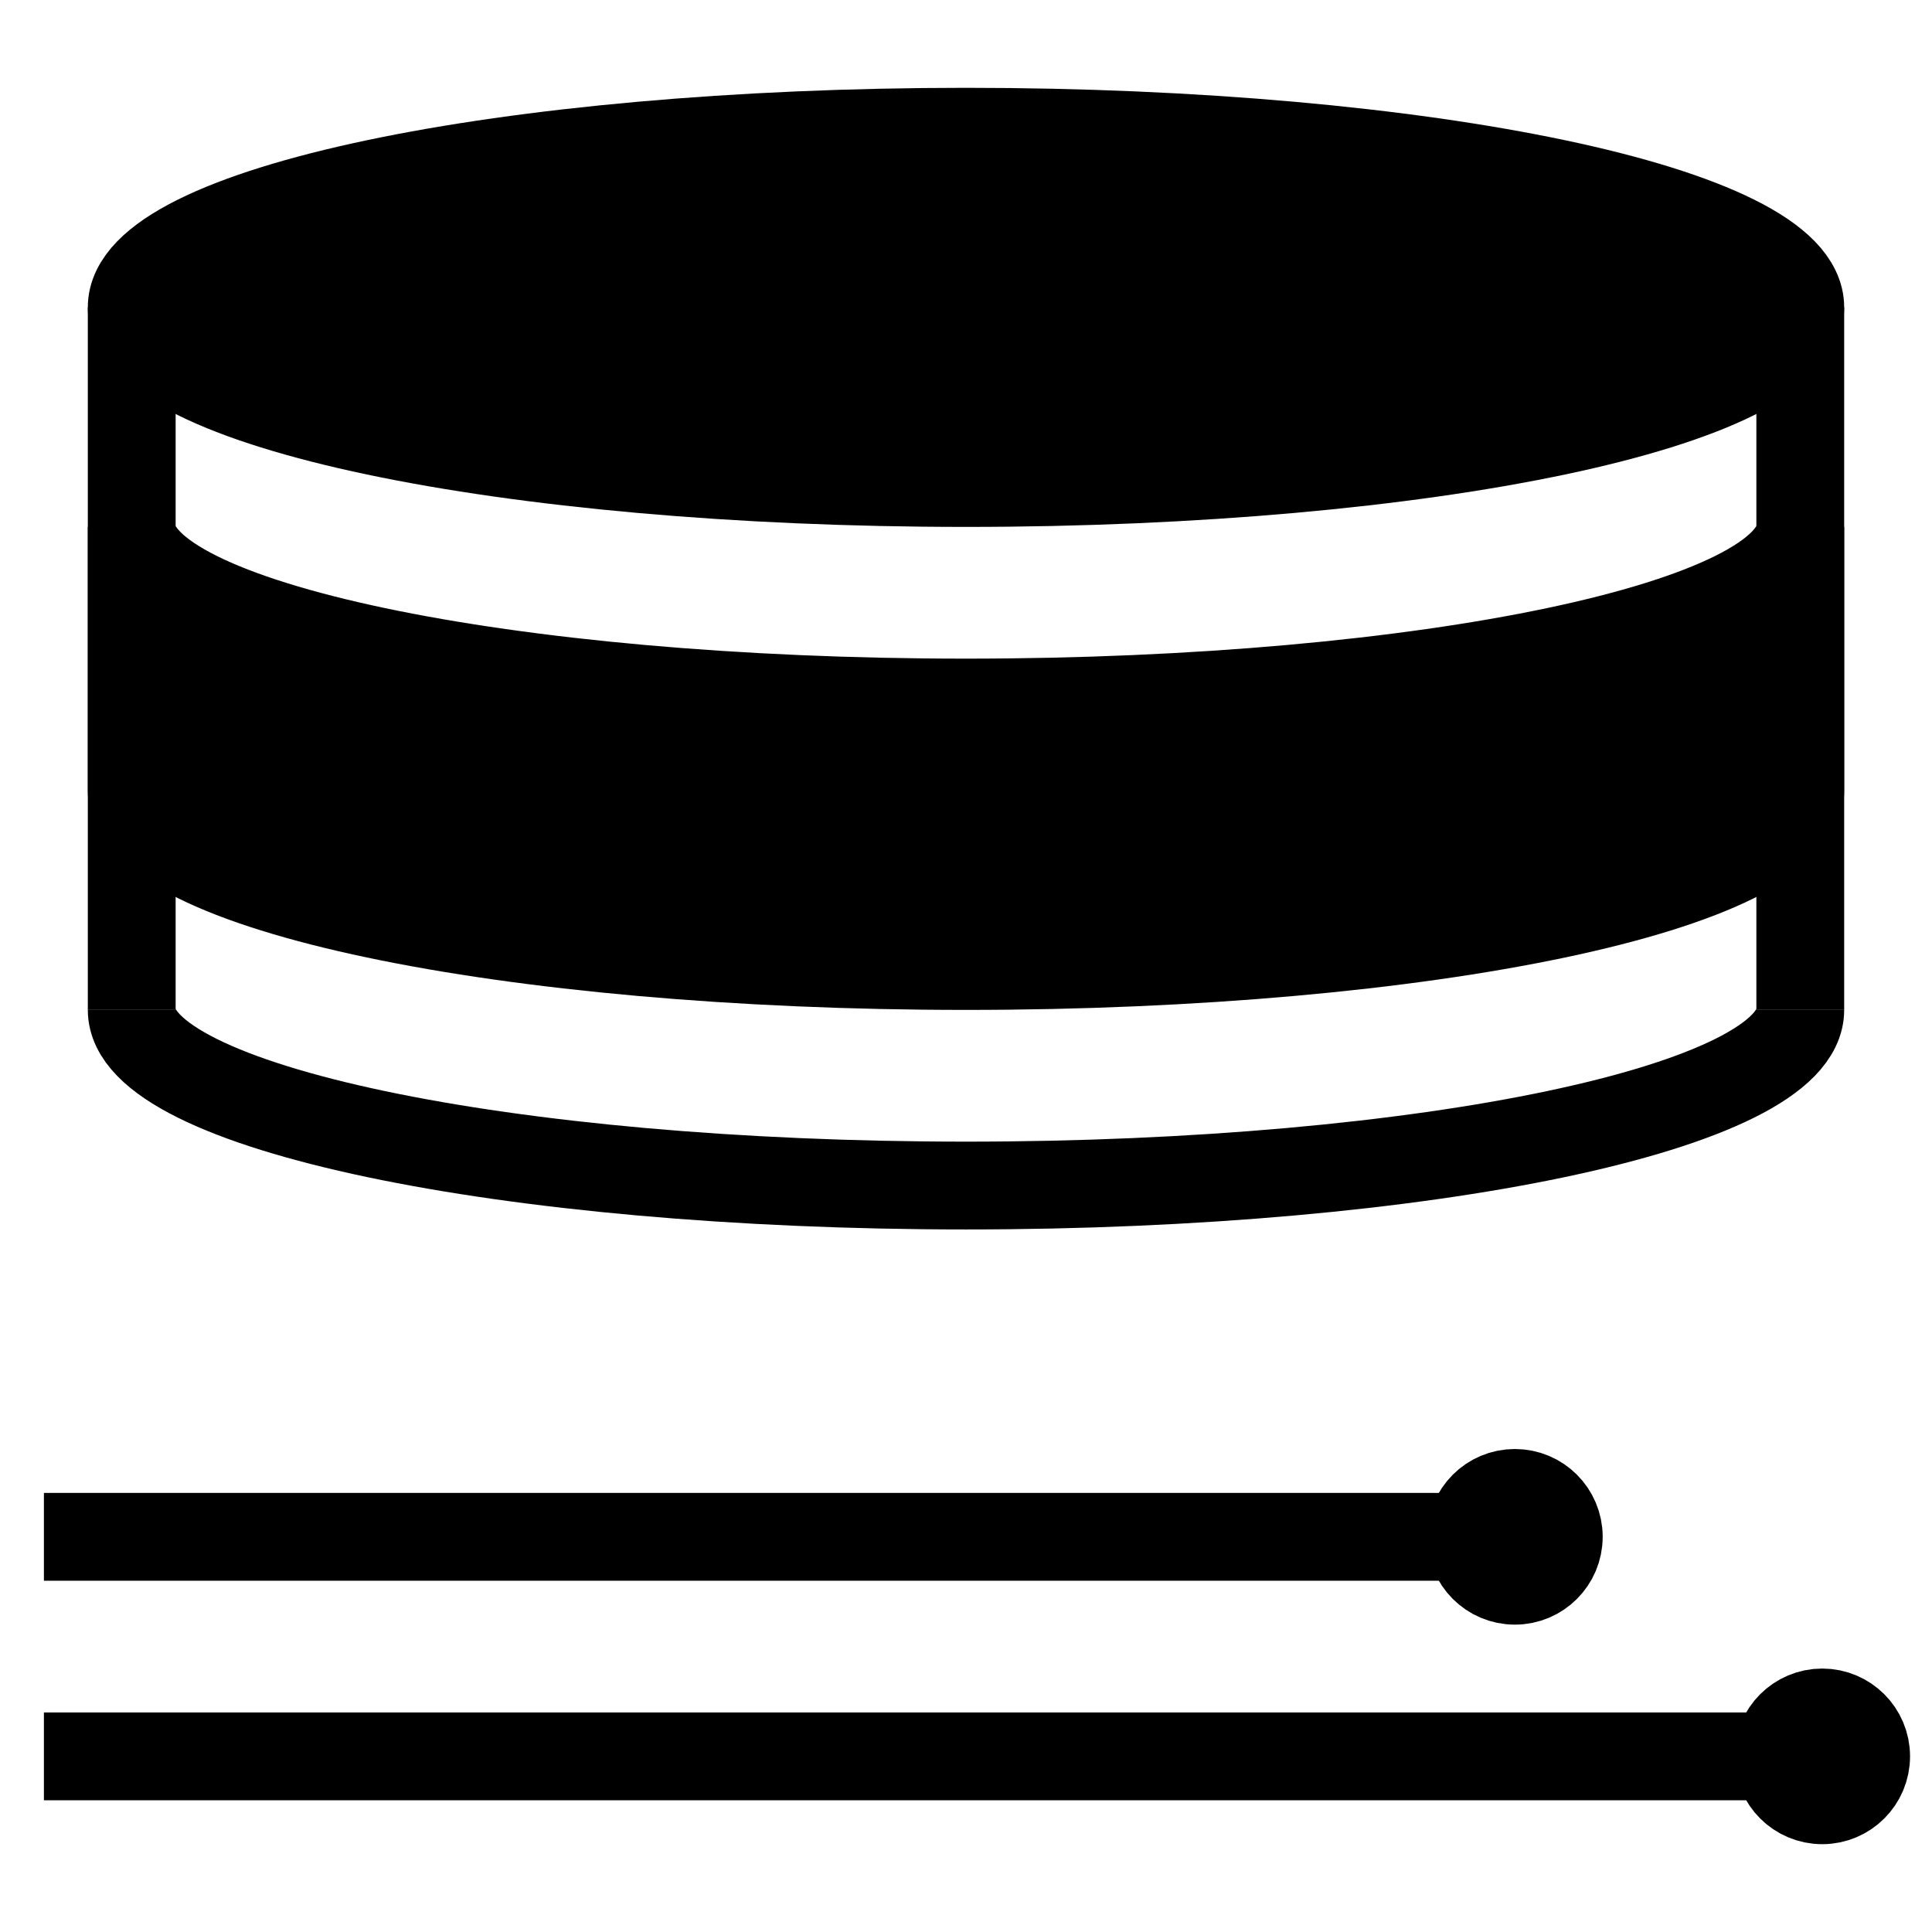
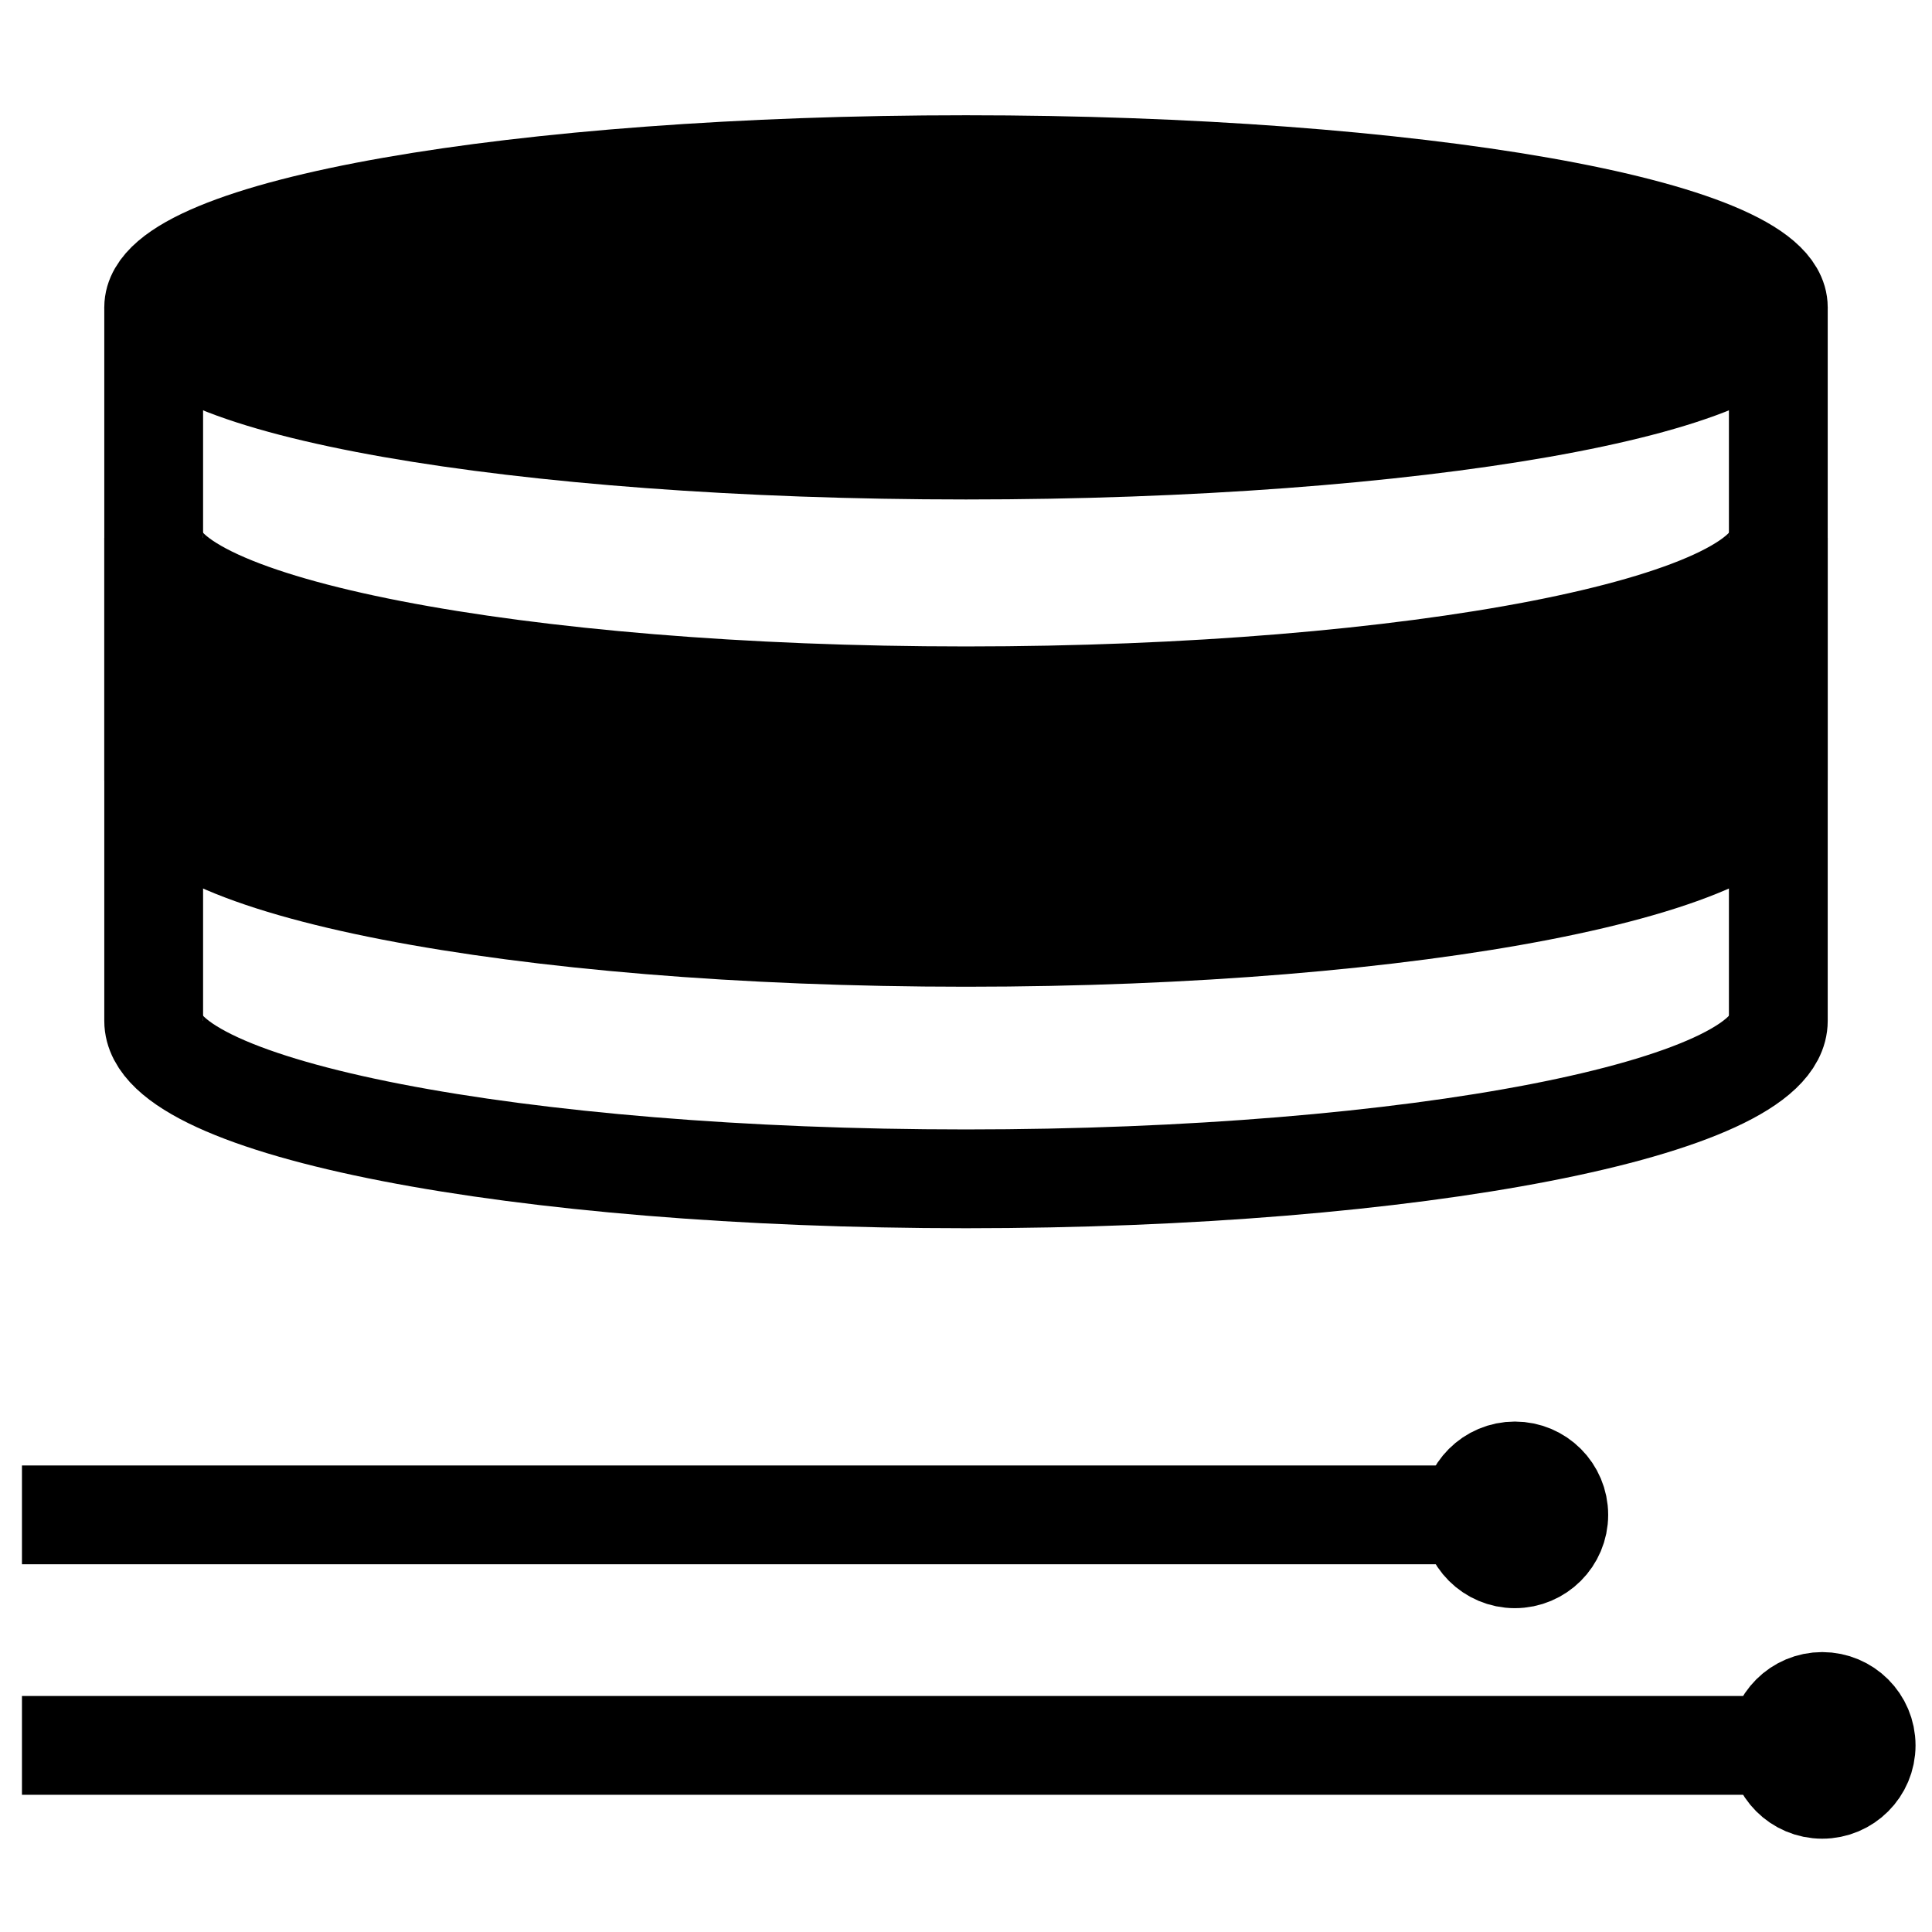
<svg xmlns="http://www.w3.org/2000/svg" width="64px" height="64px" viewBox="10 10 44 44" version="1.1">
  <style>
    .stroke {
      stroke: #000000;
    }
    .fill {
      fill: #000000;
    }
  </style>
-   <g id="icon" stroke-width="2" class="stroke" fill="none">
+   <g id="icon" stroke-width="2.25" class="stroke" fill="none">
    <g transform="translate(0 30)">
-       <circle class="fill" r="1" cx="51.5" cy="20" />
-       <line fill="none" x1="11" y1="20" x2="51.5" y2="20" />
-       <circle class="fill" r="1" cx="44.5" cy="15" />
-       <line fill="none" x1="11" y1="15" x2="44.5" y2="15" />
+       <circle class="fill" r="1" cx="51.5" cy="19.75" />
+       <line fill="none" x1="10.5" y1="19.75" x2="51.5" y2="19.75" />
+       <circle class="fill" r="1" cx="44.5" cy="14.5" />
+       <line fill="none" x1="10.5" y1="14.5" x2="44.5" y2="14.5" />
    </g>
    <g transform="translate(0 -14)">
-       <ellipse class="fill" rx="19" ry="4" cx="32" cy="31" />
-       <line fill="none" x1="13" y1="31" x2="13" y2="47" />
-       <line fill="none" x1="51" y1="31" x2="51" y2="47" />
-       <path class="fill" d="M13 36A19 4 0 0051 36L51 42A19 4 0 0113 42Z" />
-       <path fill="none" d="M13 47A19 4 0 0051 47" />
+       <ellipse class="fill" rx="18.5" ry="3.25" cx="32" cy="31" />
+       <line fill="none" x1="13.5" y1="31" x2="13.5" y2="47.25" />
+       <line fill="none" x1="50.5" y1="31" x2="50.5" y2="47.25" />
+       <path class="fill" d="M13.5 36.25A18 3.5 0 0050.5 36.25L50.5 41.75A18 3.5 0 0113.5 41.75Z" />
+       <path fill="none" d="M13.5 47.25A18 3.5 0 0050.5 47.25" />
    </g>
  </g>
</svg>
